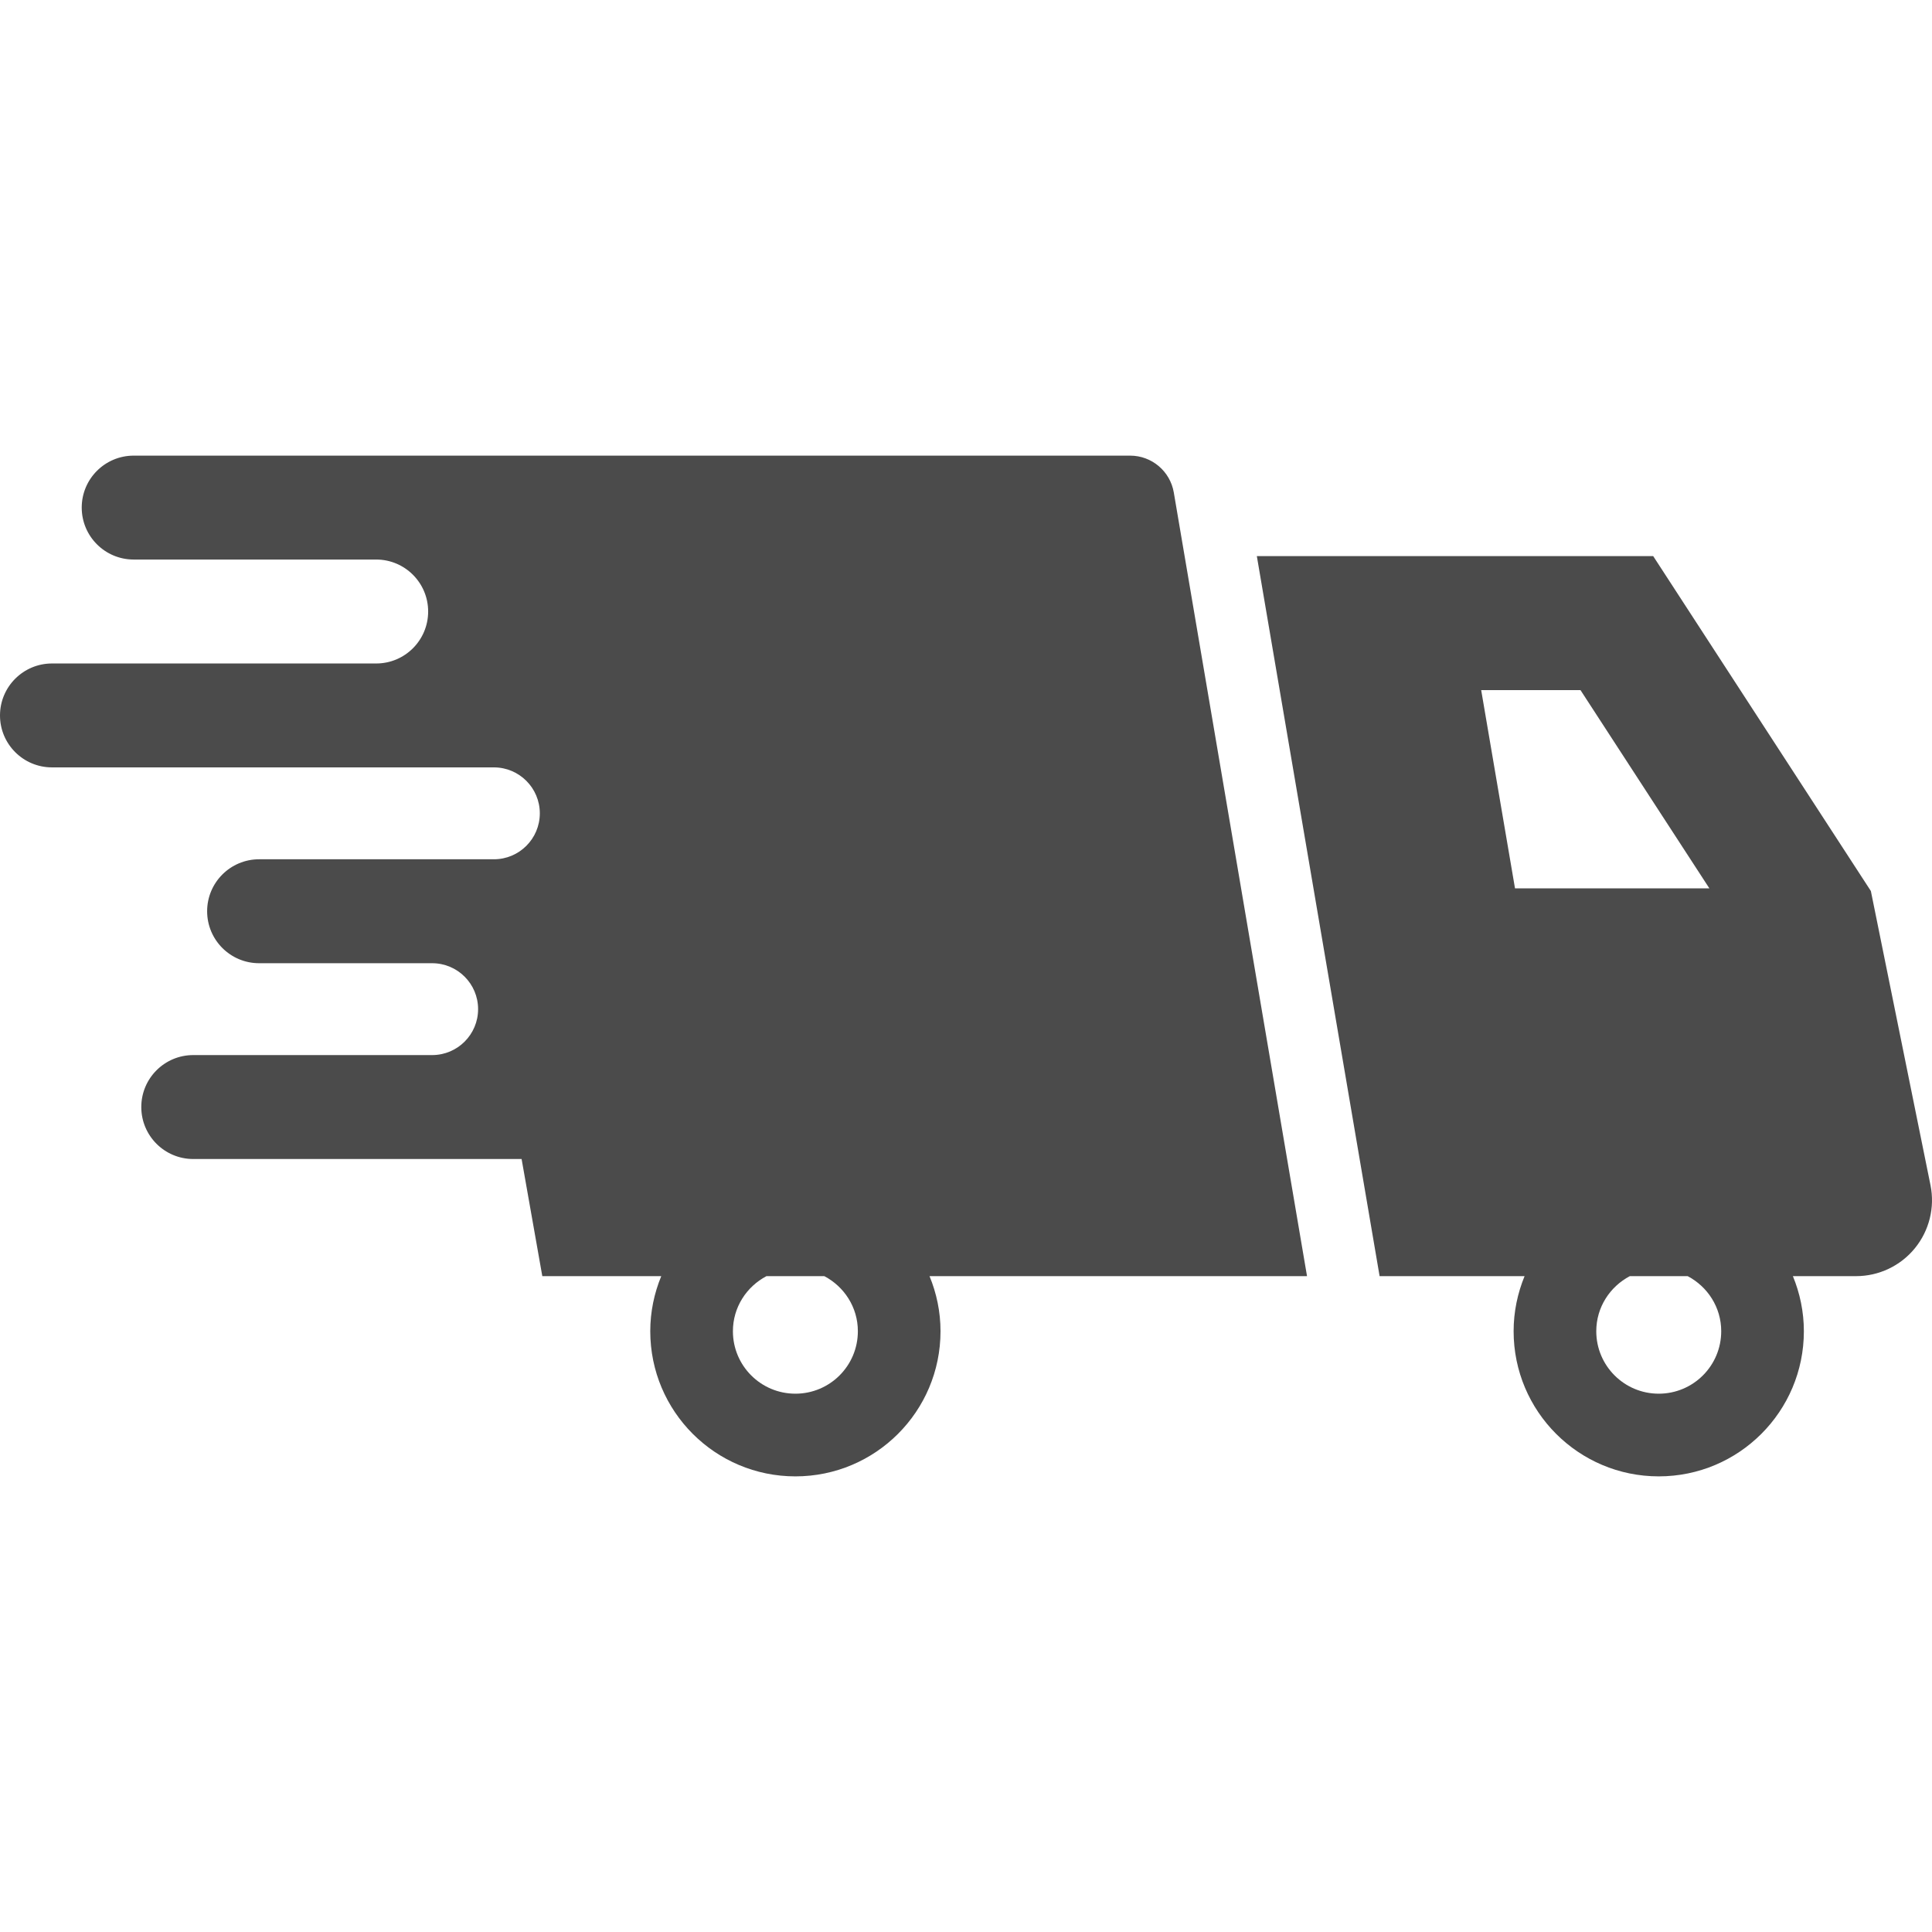
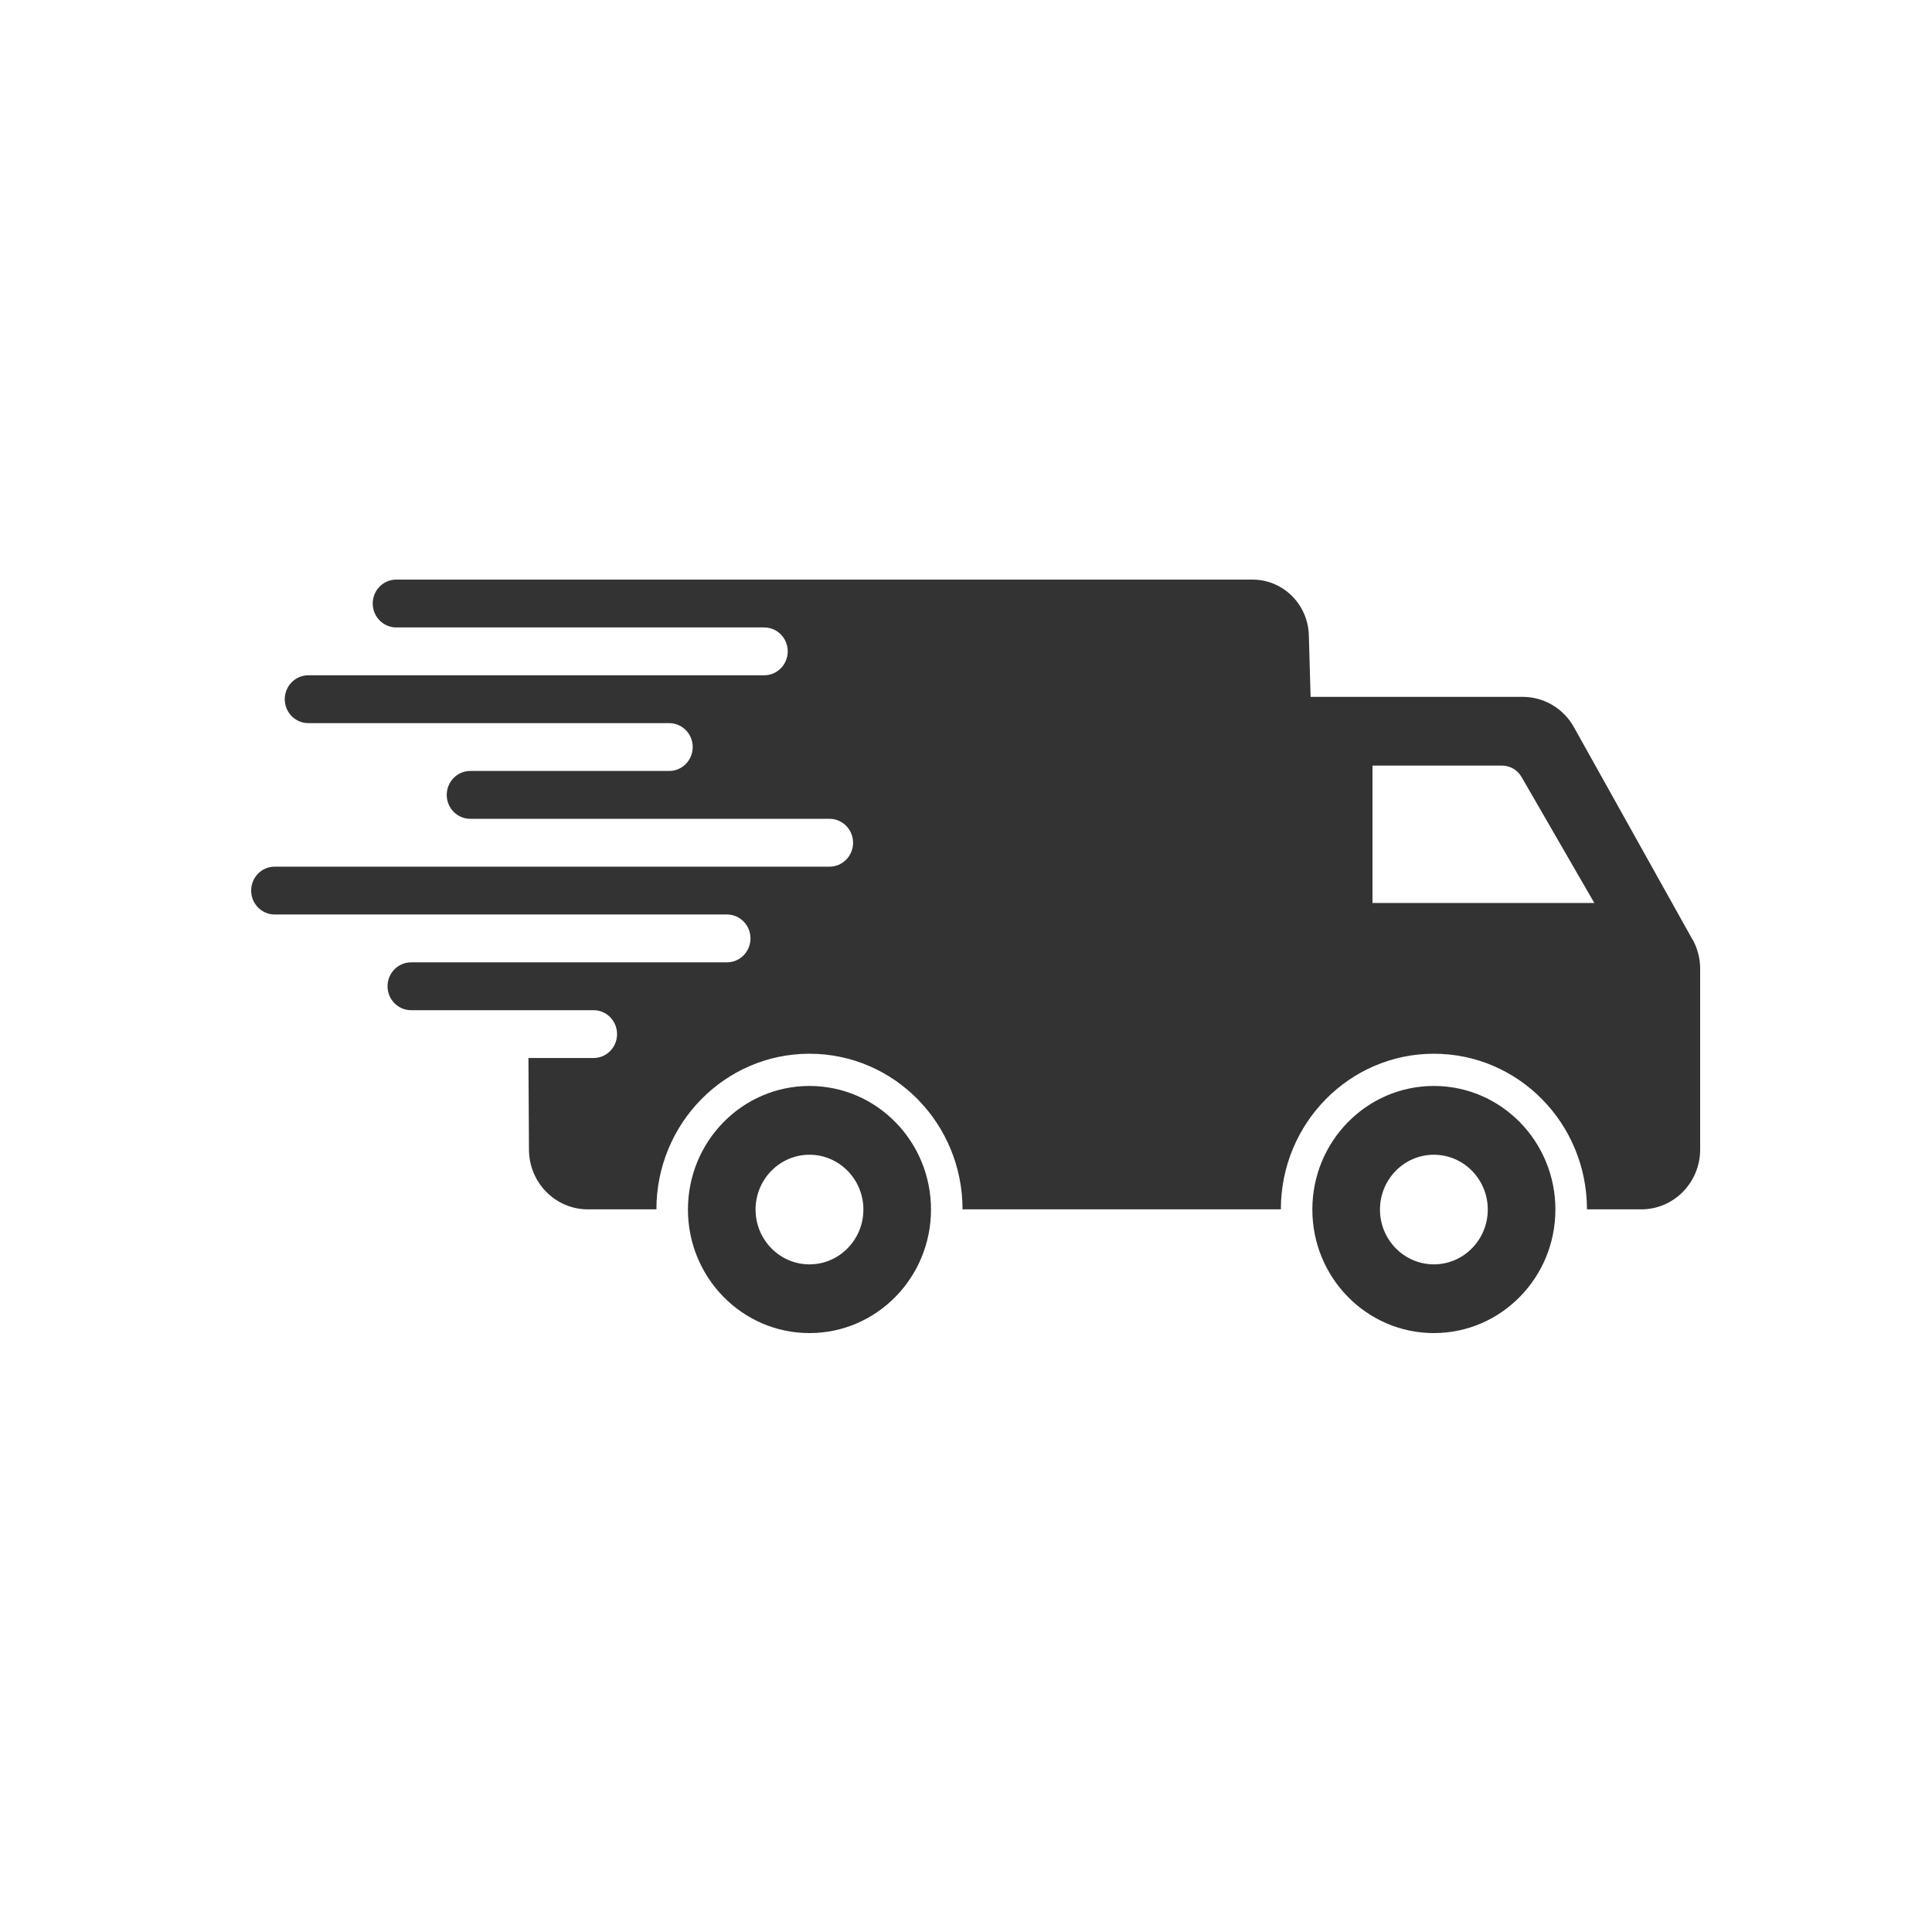
- <svg xmlns="http://www.w3.org/2000/svg" version="1.1" id="_x32_" x="0px" y="0px" viewBox="0 0 512 512" style="width: 128px; height: 128px; opacity: 1;" xml:space="preserve">
-   <style type="text/css">
- 	.st0{fill:#4B4B4B;}
- </style>
-   <g>
-     <path class="st0" d="M311.069,130.515c-0.963-5.641-5.851-9.768-11.578-9.768H35.43c-7.61,0-13.772,6.169-13.772,13.765   c0,7.61,6.162,13.772,13.772,13.772h64.263c7.61,0,13.772,6.17,13.772,13.773c0,7.603-6.162,13.772-13.772,13.772H13.772   C6.169,175.829,0,181.998,0,189.601c0,7.603,6.169,13.764,13.772,13.764h117.114c6.72,0,12.172,5.46,12.172,12.18   c0,6.72-5.452,12.172-12.172,12.172H68.665c-7.61,0-13.772,6.17-13.772,13.773c0,7.602,6.162,13.772,13.772,13.772h45.857   c6.726,0,12.179,5.452,12.179,12.172c0,6.719-5.453,12.172-12.179,12.172H51.215c-7.61,0-13.772,6.169-13.772,13.772   c0,7.603,6.162,13.772,13.772,13.772h87.014l5.488,31.042h31.52c-1.854,4.504-2.911,9.421-2.911,14.598   c0,21.245,17.218,38.464,38.464,38.464c21.237,0,38.456-17.219,38.456-38.464c0-5.177-1.057-10.094-2.911-14.598h100.04   L311.069,130.515z M227.342,352.789c0,9.146-7.407,16.553-16.553,16.553c-9.152,0-16.56-7.407-16.56-16.553   c0-6.364,3.627-11.824,8.892-14.598h15.329C223.714,340.965,227.342,346.424,227.342,352.789z" style="fill: rgb(75, 75, 75);" />
-     <path class="st0" d="M511.598,314.072l-15.799-77.941l-57.689-88.759H333.074l32.534,190.819h38.42   c-1.846,4.504-2.904,9.421-2.904,14.598c0,21.245,17.219,38.464,38.456,38.464c21.246,0,38.464-17.219,38.464-38.464   c0-5.177-1.057-10.094-2.91-14.598h16.741c6.039,0,11.759-2.708,15.582-7.386C511.273,326.136,512.8,319.988,511.598,314.072z    M392.529,182.882h26.314l34.162,52.547h-51.512L392.529,182.882z M456.14,352.789c0,9.146-7.407,16.553-16.56,16.553   c-9.138,0-16.552-7.407-16.552-16.553c0-6.364,3.635-11.824,8.892-14.598h15.329C452.513,340.965,456.14,346.424,456.14,352.789z" style="fill: rgb(75, 75, 75);" />
+ <svg xmlns="http://www.w3.org/2000/svg" width="100" height="100" viewBox="0 0 100 100" fill="none">
+   <mask id="mask0_219_1172" style="mask-type:alpha" maskUnits="userSpaceOnUse" x="0" y="0" width="100" height="100">
+     <rect width="100" height="100" fill="#D9D9D9" />
+   </mask>
+   <g mask="url(#mask0_219_1172)">
+     <path d="M87.6 48.626L81.466 37.638C80.925 36.668 79.913 36.069 78.815 36.069H67.836L67.745 32.877C67.698 31.273 66.408 30 64.831 30H20.51C19.836 30 19.292 30.555 19.292 31.238C19.292 31.921 19.838 32.476 20.51 32.476H39.556C40.229 32.476 40.773 33.031 40.773 33.715C40.773 34.398 40.228 34.953 39.556 34.953H15.957C15.284 34.953 14.739 35.508 14.739 36.191C14.739 36.874 15.285 37.429 15.957 37.429H34.637C35.31 37.429 35.855 37.984 35.855 38.667C35.855 39.35 35.309 39.905 34.637 39.905H24.341C23.668 39.905 23.123 40.46 23.123 41.144C23.123 41.828 23.669 42.382 24.341 42.382H42.937C43.61 42.382 44.155 42.937 44.155 43.62C44.155 44.303 43.609 44.858 42.937 44.858H14.218C13.544 44.858 13 45.413 13 46.096C13 46.779 13.546 47.334 14.218 47.334H37.627C38.3 47.334 38.845 47.889 38.845 48.572C38.845 49.256 38.299 49.811 37.627 49.811H21.277C20.604 49.811 20.059 50.366 20.059 51.049C20.059 51.732 20.605 52.287 21.277 52.287H30.721C31.395 52.287 31.939 52.842 31.939 53.525C31.939 54.21 31.393 54.763 30.721 54.763H27.352L27.379 59.497C27.379 61.207 28.743 62.596 30.427 62.596H33.976C33.976 58.148 37.523 54.541 41.899 54.541C46.275 54.541 49.821 58.147 49.821 62.596H66.297C66.297 58.148 69.843 54.541 74.219 54.541C78.595 54.541 82.141 58.147 82.141 62.596H84.952C86.635 62.596 88 61.209 88 59.497V50.145C88 49.609 87.864 49.082 87.603 48.615L87.6 48.626ZM71.04 46.738V39.627H77.746C78.16 39.627 78.543 39.849 78.753 40.213L82.522 46.738H71.04Z" fill="#333333" />
+     <path d="M41.898 56.209C38.424 56.209 35.608 59.072 35.608 62.605C35.608 66.136 38.424 69 41.898 69C45.372 69 48.188 66.136 48.188 62.605C48.188 59.072 45.372 56.209 41.898 56.209ZM41.898 65.443C40.359 65.443 39.108 64.171 39.108 62.606C39.108 61.041 40.359 59.769 41.898 59.769C43.438 59.769 44.689 61.041 44.689 62.606C44.689 64.171 43.438 65.443 41.898 65.443Z" fill="#333333" />
+     <path d="M74.217 56.209C70.743 56.209 67.927 59.072 67.927 62.605C67.927 66.136 70.743 69 74.217 69C77.691 69 80.507 66.136 80.507 62.605C80.507 59.072 77.691 56.209 74.217 56.209ZM74.217 65.443C72.678 65.443 71.427 64.171 71.427 62.606C71.427 61.041 72.678 59.769 74.217 59.769C75.756 59.769 77.007 61.041 77.007 62.606C77.007 64.171 75.756 65.443 74.217 65.443Z" fill="#333333" />
  </g>
</svg>
